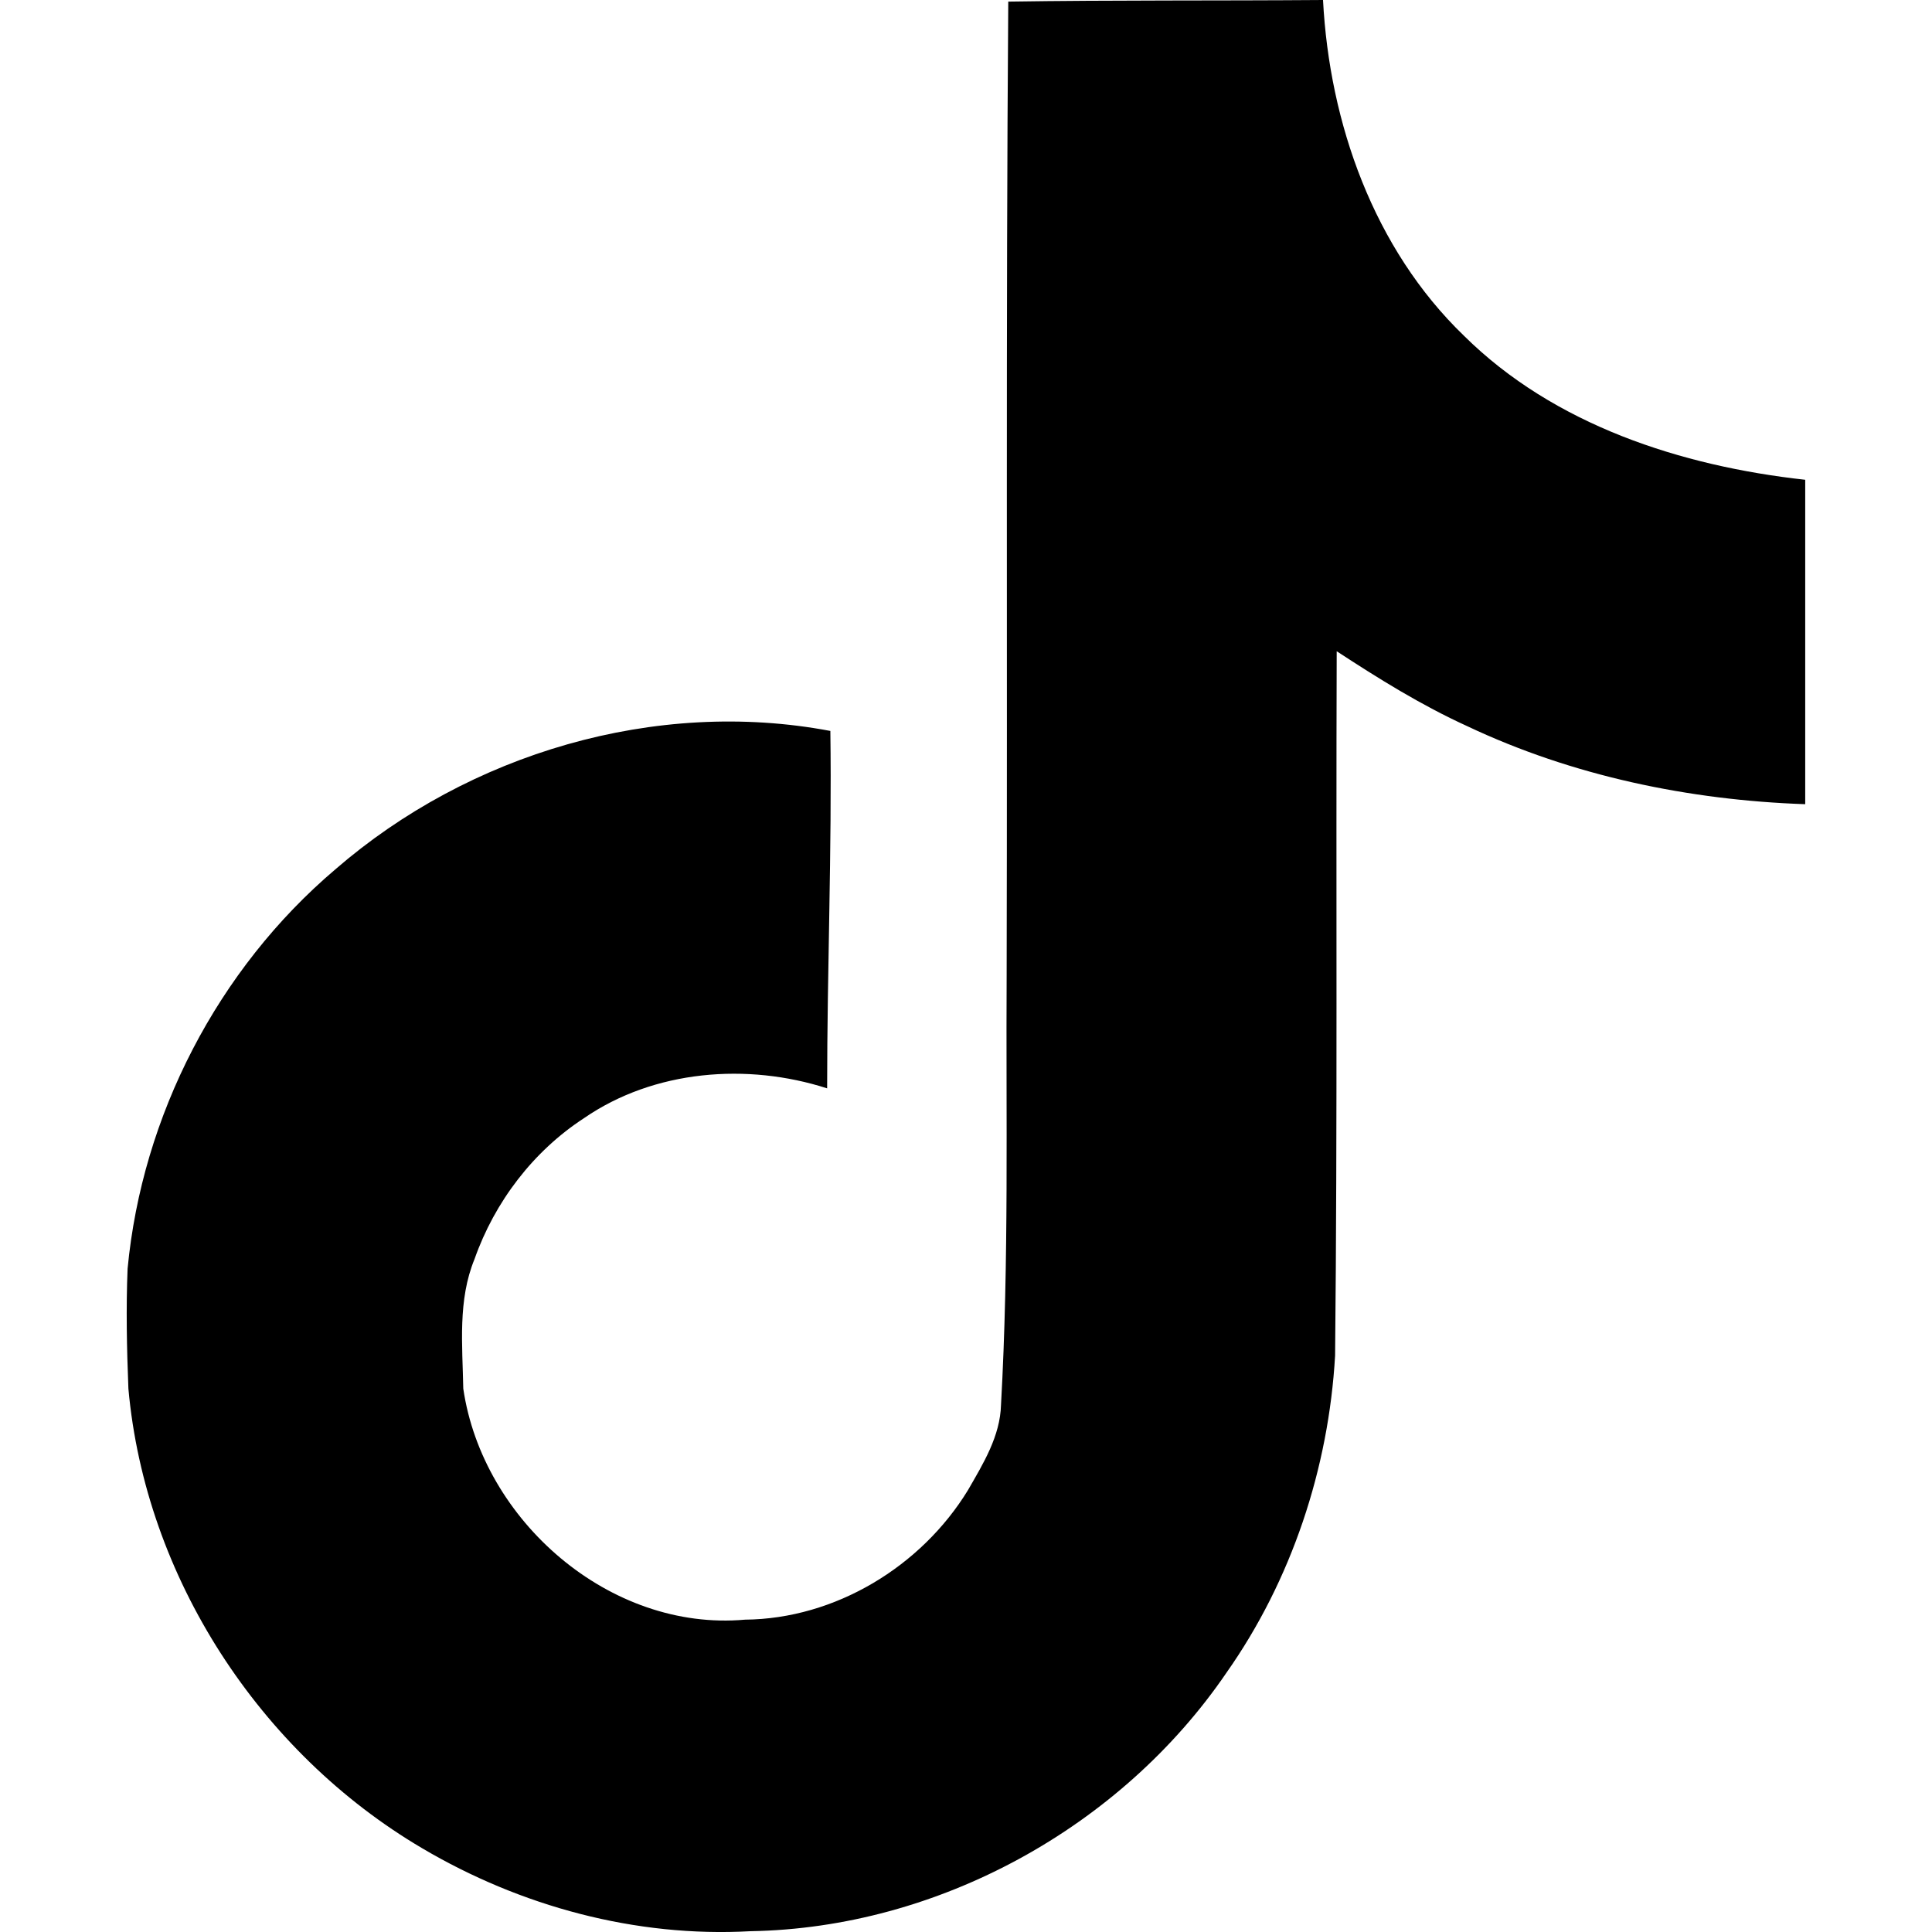
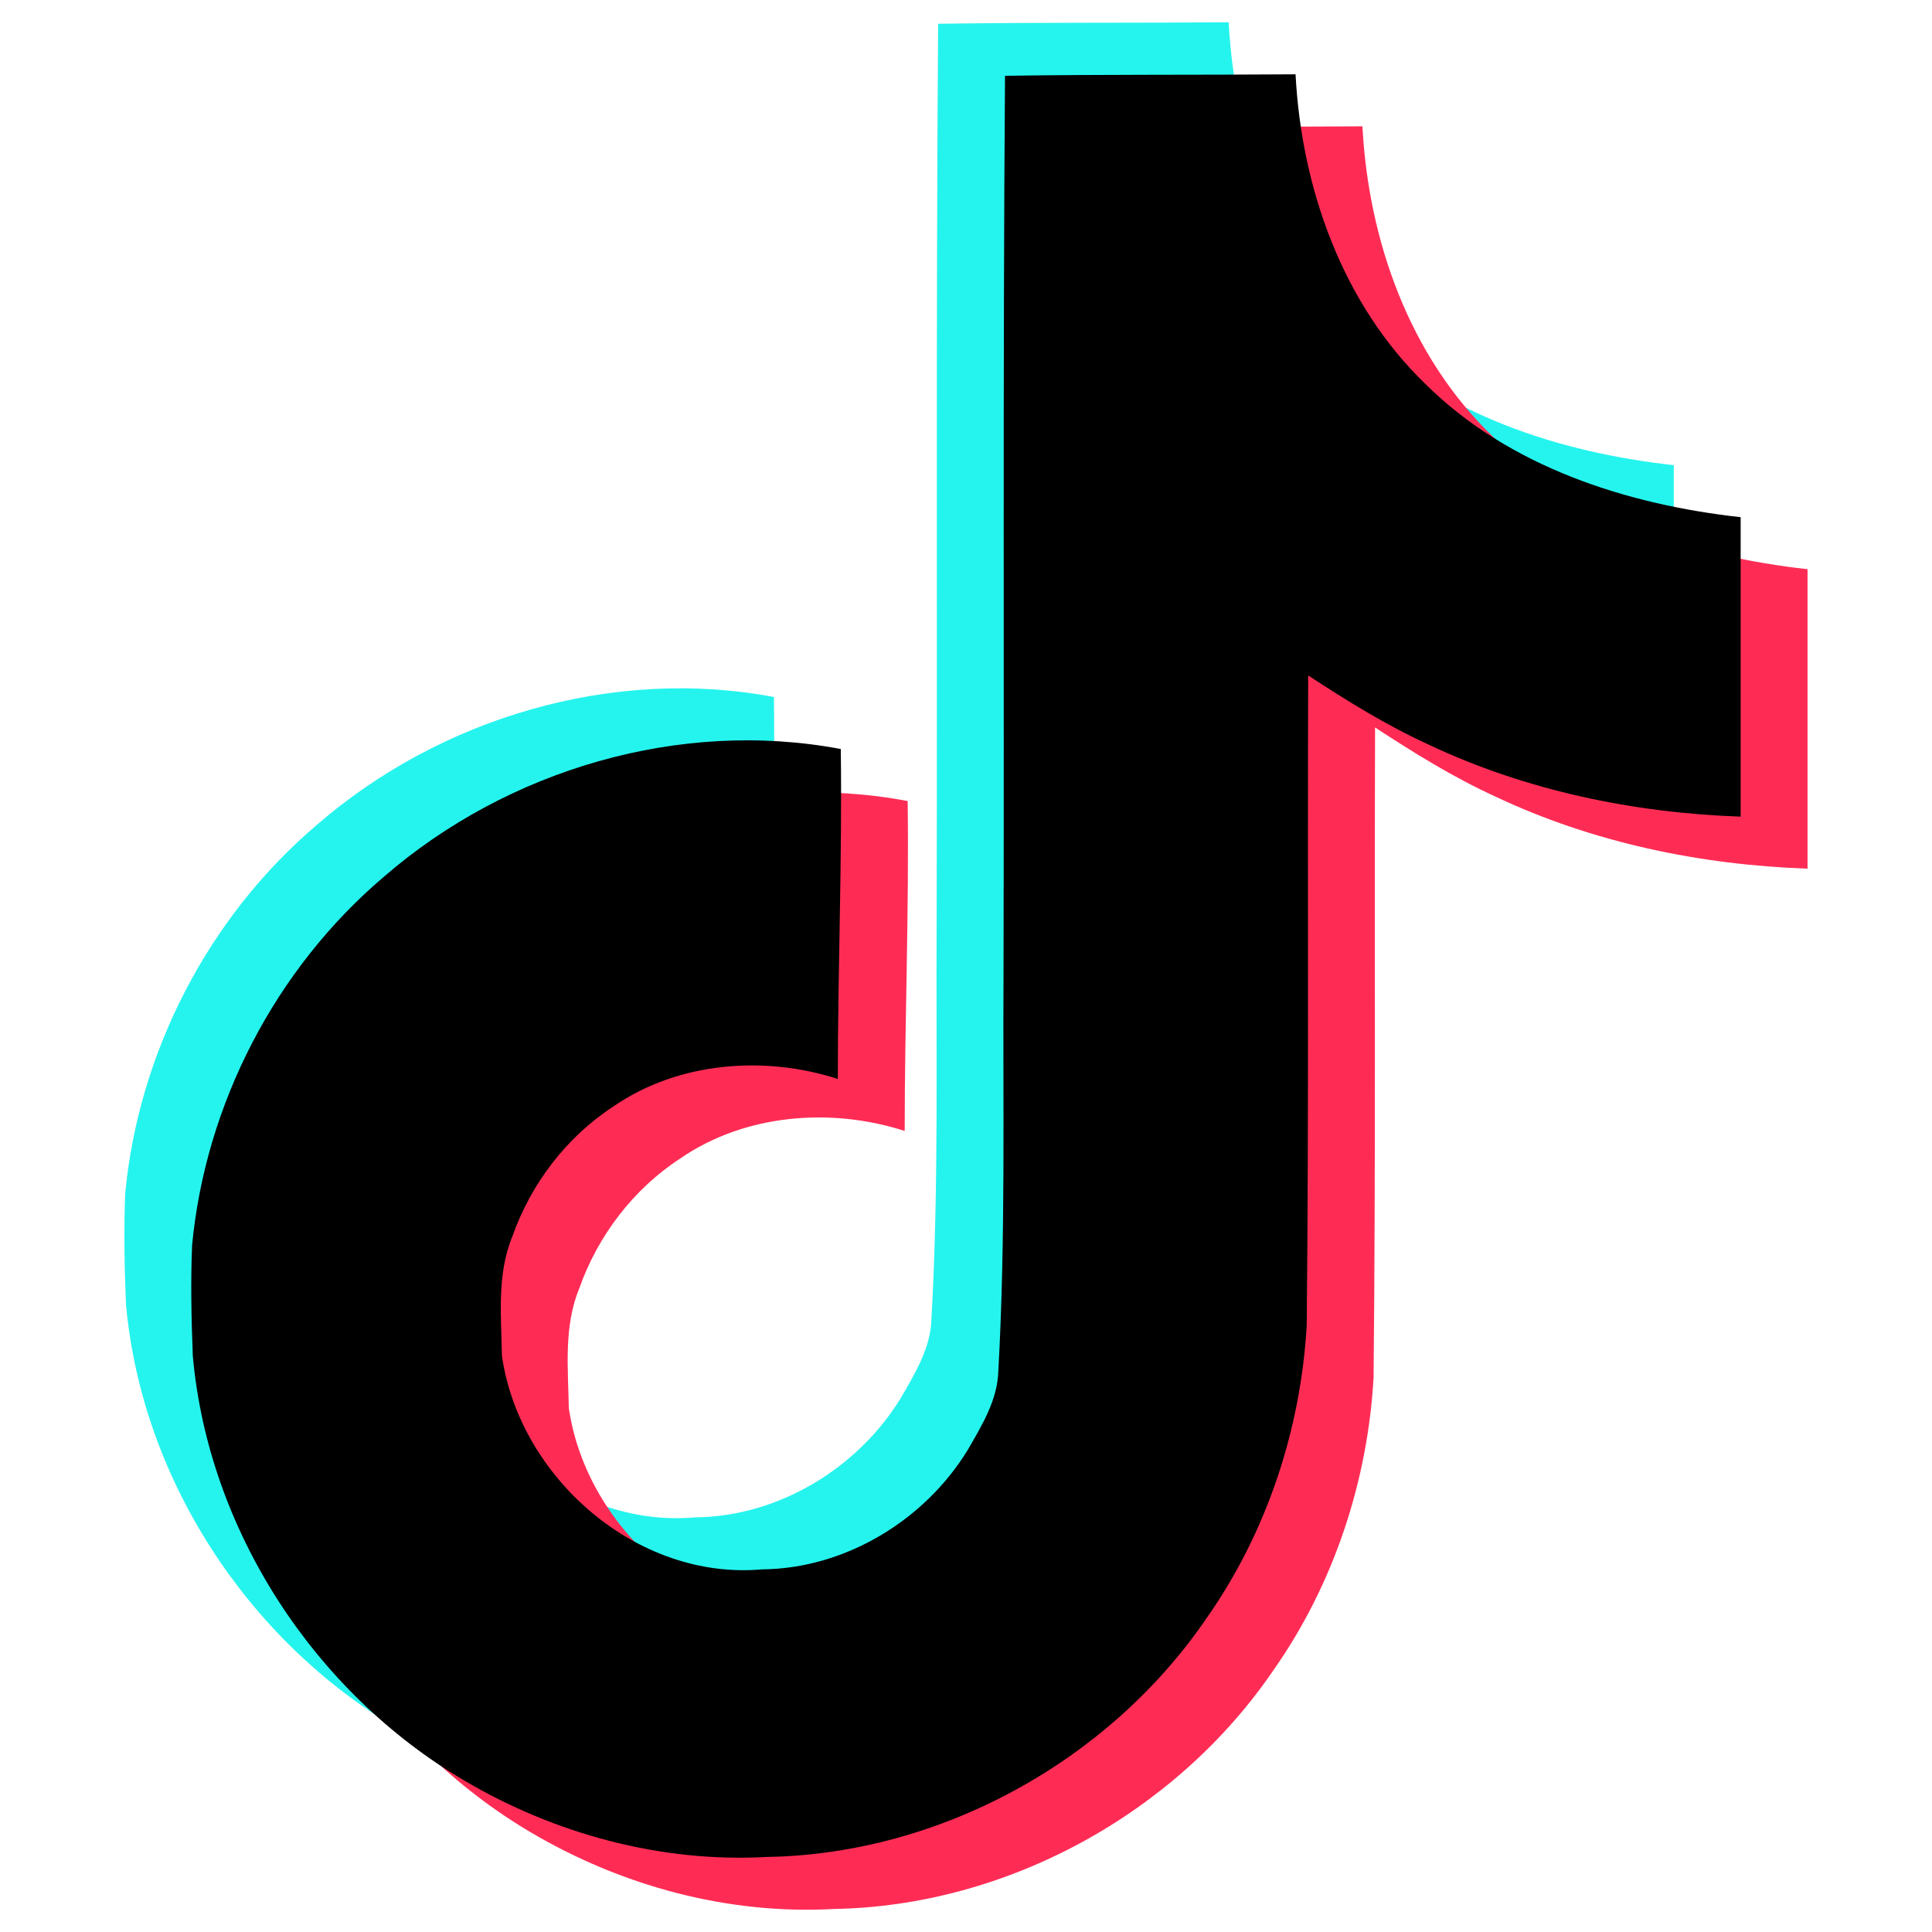
- <svg xmlns="http://www.w3.org/2000/svg" viewBox="0 0 24 24">
+ <svg xmlns="http://www.w3.org/2000/svg" viewBox="-1 -1 26 26">
+   <path fill="#25F4EE" transform="translate(-0.9 -0.7)" d="M12.525.02c1.31-.02 2.61-.01 3.91-.02.08 1.53.63 3.09 1.75 4.17 1.12 1.11 2.7 1.62 4.24 1.79v4.03c-1.44-.05-2.89-.35-4.2-.97-.57-.26-1.1-.59-1.62-.93-.01 2.92.01 5.84-.02 8.75-.08 1.4-.54 2.79-1.35 3.94-1.31 1.92-3.58 3.17-5.91 3.21-1.43.08-2.86-.31-4.08-1.03-2.02-1.19-3.44-3.37-3.65-5.71-.02-.5-.03-1-.01-1.49.18-1.9 1.12-3.72 2.58-4.96 1.66-1.44 3.98-2.13 6.15-1.72.02 1.48-.04 2.96-.04 4.44-.99-.32-2.15-.23-3.02.37-.63.41-1.11 1.04-1.36 1.75-.21.51-.15 1.07-.14 1.61.24 1.64 1.82 3.02 3.5 2.87 1.12-.01 2.19-.66 2.77-1.61.19-.33.4-.67.41-1.06.1-1.79.06-3.57.07-5.36.01-4.03-.01-8.05.02-12.07z" />
+   <path fill="#FE2C55" transform="translate(0.9 0.7)" d="M12.525.02c1.31-.02 2.61-.01 3.91-.02.08 1.53.63 3.09 1.75 4.17 1.12 1.11 2.7 1.62 4.24 1.79v4.03c-1.44-.05-2.89-.35-4.2-.97-.57-.26-1.1-.59-1.62-.93-.01 2.92.01 5.84-.02 8.75-.08 1.4-.54 2.79-1.35 3.94-1.31 1.92-3.58 3.17-5.91 3.21-1.43.08-2.86-.31-4.08-1.03-2.02-1.19-3.44-3.37-3.65-5.71-.02-.5-.03-1-.01-1.49.18-1.9 1.12-3.72 2.58-4.96 1.66-1.44 3.98-2.13 6.15-1.72.02 1.48-.04 2.96-.04 4.44-.99-.32-2.15-.23-3.02.37-.63.41-1.11 1.04-1.36 1.75-.21.51-.15 1.07-.14 1.61.24 1.64 1.82 3.02 3.5 2.87 1.12-.01 2.19-.66 2.77-1.61.19-.33.4-.67.41-1.06.1-1.79.06-3.57.07-5.36.01-4.03-.01-8.05.02-12.07z" />
  <path fill="currentColor" d="M12.525.02c1.31-.02 2.61-.01 3.91-.02.08 1.53.63 3.09 1.75 4.17 1.12 1.11 2.7 1.62 4.24 1.79v4.03c-1.44-.05-2.89-.35-4.2-.97-.57-.26-1.1-.59-1.62-.93-.01 2.92.01 5.84-.02 8.75-.08 1.4-.54 2.79-1.35 3.94-1.31 1.92-3.58 3.17-5.91 3.21-1.43.08-2.86-.31-4.08-1.03-2.02-1.19-3.44-3.37-3.65-5.71-.02-.5-.03-1-.01-1.49.18-1.9 1.12-3.72 2.58-4.96 1.66-1.44 3.98-2.13 6.15-1.72.02 1.48-.04 2.96-.04 4.44-.99-.32-2.15-.23-3.02.37-.63.41-1.11 1.04-1.36 1.75-.21.51-.15 1.07-.14 1.61.24 1.64 1.82 3.02 3.5 2.87 1.12-.01 2.19-.66 2.77-1.61.19-.33.4-.67.41-1.06.1-1.79.06-3.57.07-5.36.01-4.03-.01-8.05.02-12.07z" />
</svg>
